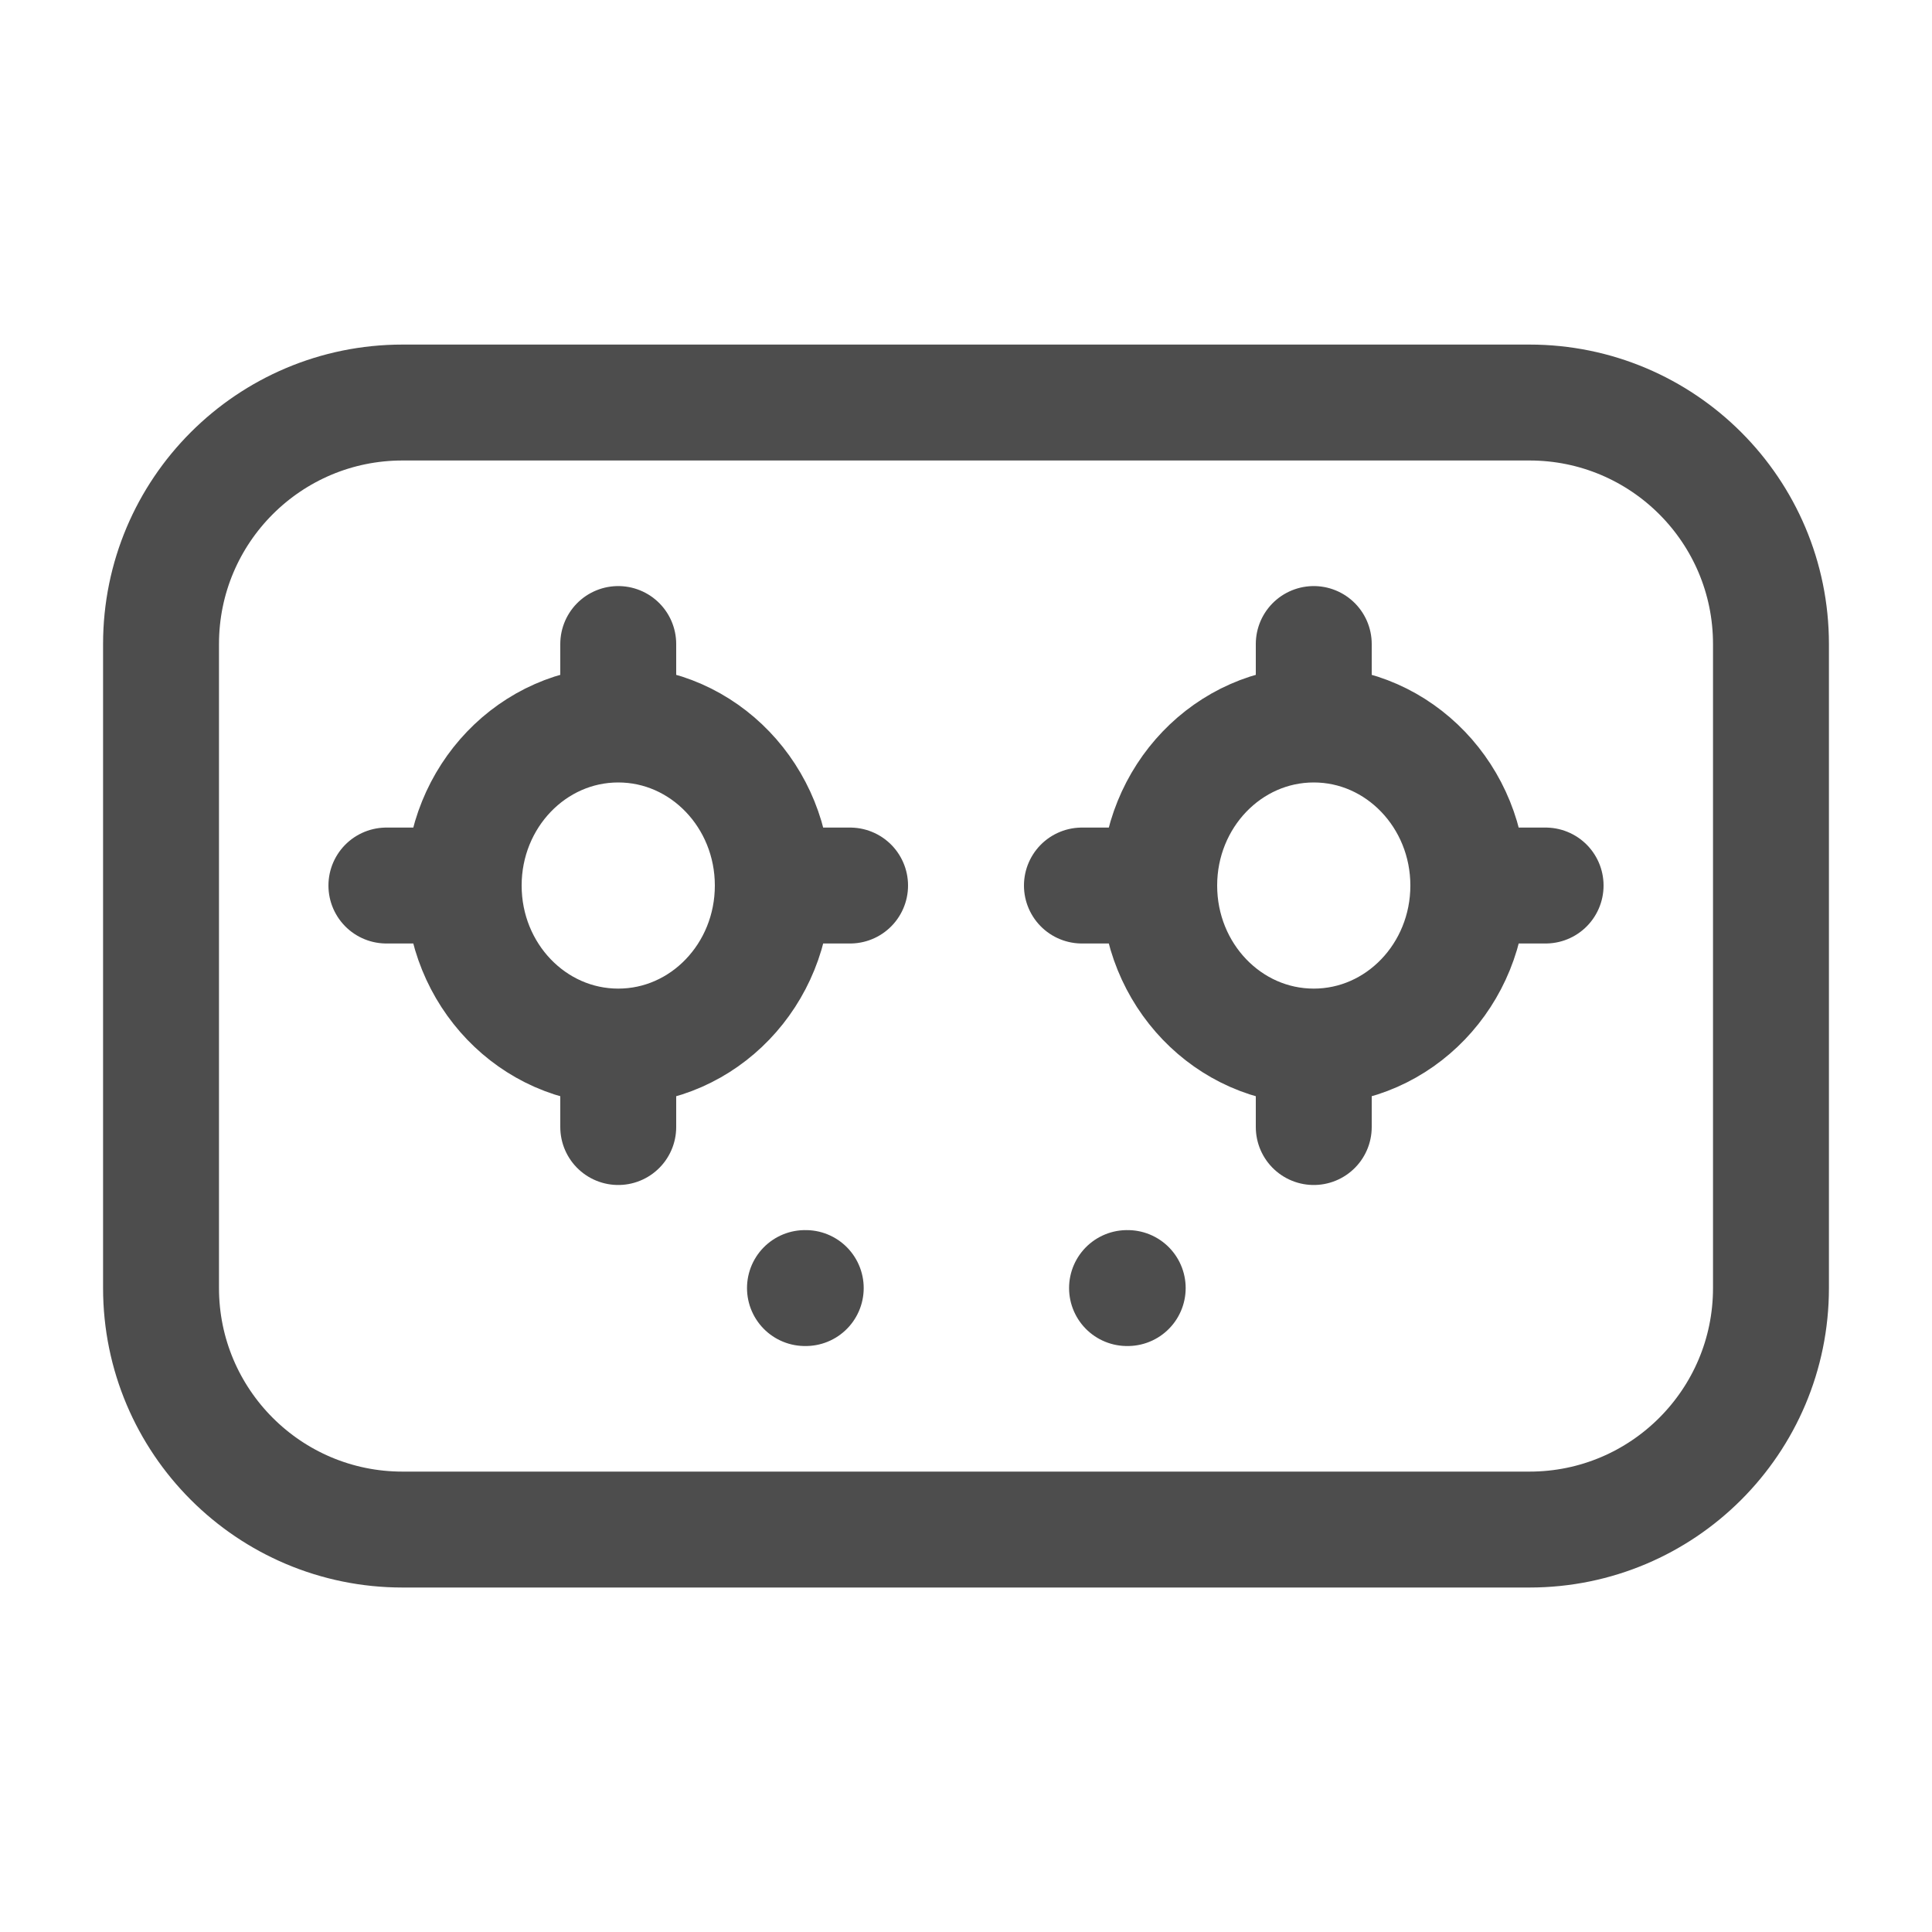
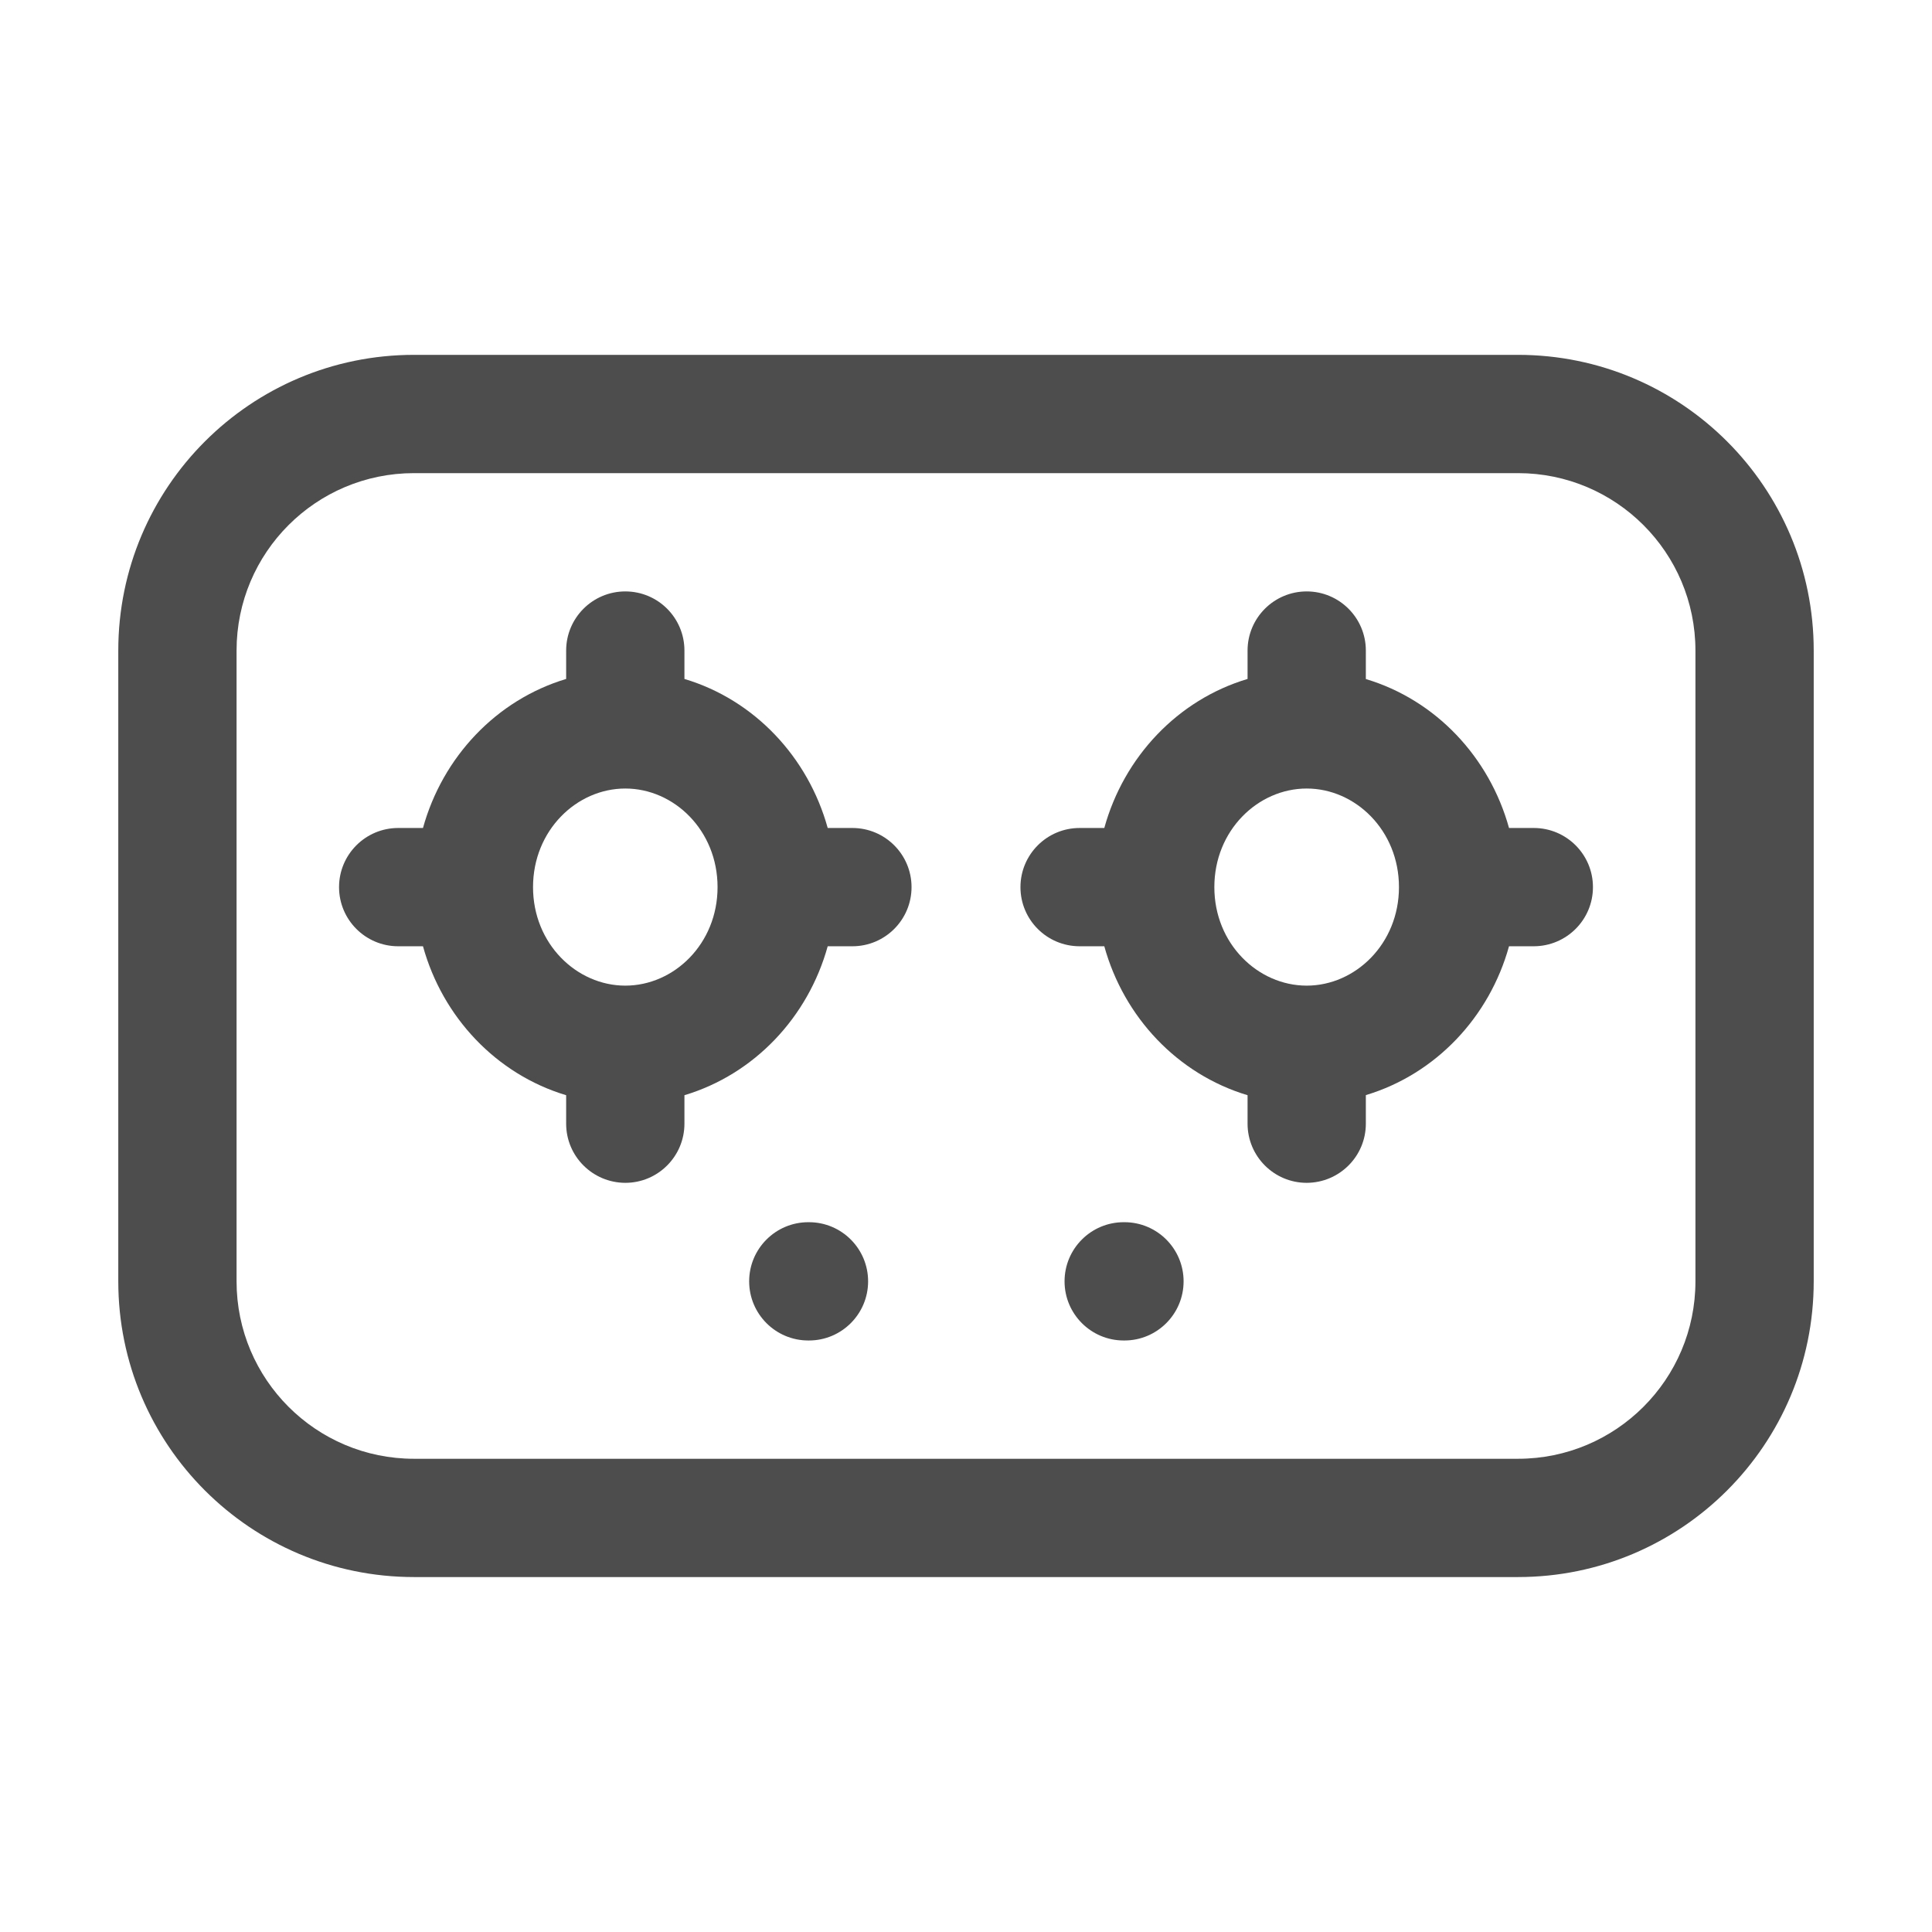
- <svg xmlns="http://www.w3.org/2000/svg" width="20" height="20" viewBox="0 0 20 20" fill="none">
-   <path d="M11.667 13.334H11.674M8.333 13.334H8.341M6.4 10.834C7.284 10.834 8 10.088 8 9.167M6.4 10.834C5.516 10.834 4.8 10.088 4.8 9.167M6.4 10.834L6.4 11.667M8 9.167C8 8.247 7.284 7.5 6.4 7.5M8 9.167H8.8M6.4 7.5C5.516 7.5 4.8 8.247 4.8 9.167M6.4 7.5V6.667M4.8 9.167L4 9.167M13.6 10.834C14.483 10.834 15.2 10.088 15.2 9.167M13.6 10.834C12.716 10.834 12 10.088 12 9.167M13.6 10.834L13.6 11.667M15.2 9.167C15.2 8.247 14.483 7.5 13.6 7.5M15.2 9.167H16M13.6 7.5C12.716 7.5 12 8.247 12 9.167M13.6 7.5V6.667M12 9.167L11.2 9.167M4.167 15.834H15.833C17.214 15.834 18.333 14.714 18.333 13.334V6.667C18.333 5.286 17.214 4.167 15.833 4.167H4.167C2.786 4.167 1.667 5.286 1.667 6.667V13.334C1.667 14.714 2.786 15.834 4.167 15.834Z" stroke="#4D4D4D" stroke-width="1.2" stroke-linecap="round" stroke-linejoin="round" />
+ <svg xmlns="http://www.w3.org/2000/svg" width="20" height="20" viewBox="355.458 62.292 20.417 15.417" fill="none">
+   <path d="M373.375 66.667C373.375 65.631 372.535 64.792 371.5 64.792H359.833C358.798 64.792 357.958 65.631 357.958 66.667V73.333C357.958 74.369 358.798 75.208 359.833 75.208H371.5C372.535 75.208 373.375 74.369 373.375 73.333V66.667ZM364.007 72.708C364.352 72.708 364.632 72.988 364.632 73.333C364.632 73.678 364.352 73.958 364.007 73.958H364C363.655 73.958 363.375 73.678 363.375 73.333C363.375 72.988 363.655 72.708 364 72.708H364.007ZM367.341 72.708C367.686 72.708 367.966 72.988 367.966 73.333C367.966 73.678 367.686 73.958 367.341 73.958H367.333C366.988 73.958 366.708 73.678 366.708 73.333C366.708 72.988 366.988 72.708 367.333 72.708H367.341ZM361.441 71.667V71.366C360.702 71.144 360.135 70.541 359.928 69.792H359.666C359.321 69.792 359.041 69.512 359.041 69.167C359.041 68.822 359.321 68.542 359.666 68.542H359.928C360.135 67.793 360.702 67.189 361.441 66.967V66.667C361.441 66.322 361.721 66.042 362.066 66.042C362.412 66.042 362.691 66.322 362.691 66.667V66.967C363.431 67.188 363.998 67.793 364.205 68.542H364.466C364.811 68.542 365.091 68.822 365.091 69.167C365.091 69.512 364.811 69.792 364.466 69.792H364.205C363.998 70.541 363.431 71.144 362.691 71.366V71.667C362.691 72.012 362.411 72.292 362.066 72.292C361.721 72.291 361.441 72.012 361.441 71.667ZM368.642 71.667V71.366C367.902 71.144 367.335 70.541 367.128 69.792H366.866C366.521 69.791 366.242 69.512 366.242 69.167C366.242 68.822 366.522 68.542 366.867 68.542H367.128C367.335 67.792 367.902 67.188 368.642 66.967V66.667C368.642 66.322 368.922 66.042 369.267 66.042C369.612 66.042 369.892 66.322 369.892 66.667V66.968C370.631 67.189 371.198 67.793 371.405 68.542H371.667C372.012 68.542 372.292 68.822 372.292 69.167C372.292 69.512 372.012 69.791 371.667 69.792H371.405C371.198 70.54 370.631 71.143 369.892 71.365V71.667C369.892 72.012 369.612 72.291 369.267 72.292C368.922 72.292 368.642 72.012 368.642 71.667ZM369.267 68.125C368.752 68.125 368.291 68.567 368.291 69.167C368.291 69.766 368.752 70.208 369.267 70.208C369.781 70.208 370.242 69.766 370.242 69.167C370.242 68.567 369.781 68.125 369.267 68.125ZM362.066 68.125C361.552 68.125 361.091 68.567 361.091 69.167C361.091 69.766 361.552 70.208 362.066 70.208C362.581 70.208 363.041 69.766 363.041 69.167C363.041 68.567 362.581 68.125 362.066 68.125ZM374.625 73.333C374.625 75.059 373.226 76.458 371.5 76.458H359.833C358.107 76.458 356.708 75.059 356.708 73.333V66.667C356.708 64.941 358.107 63.542 359.833 63.542H371.5C373.226 63.542 374.625 64.941 374.625 66.667V73.333Z" fill="#4D4D4D" />
</svg>
